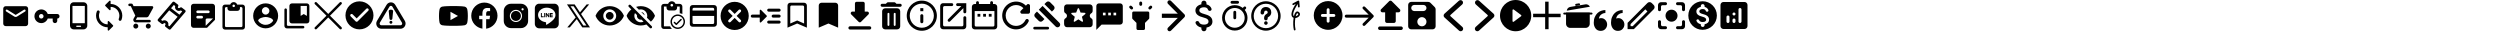
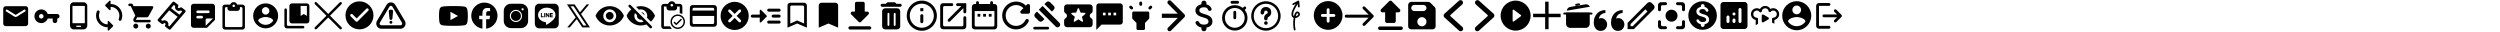
<svg xmlns="http://www.w3.org/2000/svg" id="_圖層_1" data-name="圖層 1" width="4000" height="50">
  <defs>
-     <style>.cls-1{fill:none;stroke:#000;stroke-linecap:round;stroke-width:4px}.cls-2{fill-rule:evenodd}</style>
+     <style>.cls-1{stroke:#000;stroke-linecap:round;stroke-width:4px;fill:none}.cls-3{fill-rule:evenodd}</style>
  </defs>
  <path d="M625.47 15.49c2.34 0 3.52 1.05 3.52 2.35l-1.18 11.74c0 1.3-1.04 2.35-2.34 2.35s-2.34-1.05-2.34-2.35l-1.18-11.74c0-1.3 1.18-2.35 3.52-2.35zm2.34 20.17c0 1.3-1.04 2.35-2.34 2.35s-2.34-1.05-2.34-2.35 1.04-2.35 2.34-2.35 2.34 1.05 2.34 2.35z" />
-   <path class="cls-2" d="M603.2 33.35l15.33-25.62c3.17-5.3 10.7-5.3 13.87 0l15.33 25.62c3.31 5.54-.6 12.65-6.95 12.65h-30.63c-6.35 0-10.26-7.11-6.95-12.65zm4.63 2.89l15.33-25.62a2.665 2.665 0 014.61 0l15.33 25.62c1.11 1.85-.19 4.22-2.32 4.22h-30.63c-2.13 0-3.43-2.37-2.32-4.22z" />
+   <path class="cls-3" d="M603.2 33.35l15.33-25.62c3.17-5.3 10.7-5.3 13.87 0l15.33 25.62c3.31 5.54-.6 12.65-6.95 12.65h-30.63c-6.35 0-10.26-7.11-6.95-12.65zm4.63 2.89l15.33-25.62a2.665 2.665 0 014.61 0l15.33 25.62c1.11 1.85-.19 4.22-2.32 4.22h-30.63c-2.13 0-3.43-2.37-2.32-4.22z" />
  <path d="M41.02 9.92H9.15a3.99 3.99 0 00-3.98 3.98v23.9a3.99 3.99 0 003.98 3.98h31.87A3.99 3.99 0 0045 37.8V13.9a3.99 3.99 0 00-3.98-3.98zm-.8 8.46l-13.03 8.15c-1.29.82-2.93.82-4.22 0L9.94 18.38c-.5-.32-.8-.86-.8-1.43 0-1.33 1.45-2.13 2.59-1.43l13.34 8.35 13.34-8.35c1.14-.7 2.59.1 2.59 1.43 0 .58-.3 1.12-.8 1.43zm36.14 4.01A10.957 10.957 0 0063.8 15.3c-4.18.84-7.58 4.18-8.46 8.36-1.5 7.07 3.87 13.33 10.7 13.33 4.77 0 8.82-3.05 10.32-7.31h7.94v3.65c0 2.01 1.64 3.65 3.65 3.65s3.65-1.64 3.65-3.65v-3.65c2.01 0 3.65-1.64 3.65-3.65s-1.64-3.65-3.65-3.65H76.35zm-10.32 7.3c-2.01 0-3.65-1.64-3.65-3.65s1.64-3.65 3.65-3.65 3.65 1.64 3.65 3.65-1.64 3.65-3.65 3.65zM177 6.34V2.17c0-1.05-1.26-1.56-1.98-.82l-6.53 6.51c-.47.47-.47 1.19 0 1.66l6.51 6.51c.75.72 2.01.21 2.01-.84v-4.17c7.72 0 13.99 6.27 13.99 13.99 0 1.84-.35 3.64-1.03 5.25-.35.84-.09 1.8.54 2.43 1.19 1.19 3.19.77 3.82-.79.86-2.12 1.33-4.45 1.33-6.88 0-10.31-8.35-18.66-18.66-18.66zm-4.68 32.65c-7.72 0-13.99-6.27-13.99-13.99 0-1.84.35-3.64 1.03-5.25.35-.84.09-1.8-.54-2.43-1.19-1.19-3.19-.77-3.82.79-.86 2.12-1.33 4.45-1.33 6.88 0 10.31 8.35 18.66 18.66 18.66v4.17c0 1.05 1.26 1.56 1.98.82l6.51-6.51c.47-.47.47-1.19 0-1.66l-6.51-6.51c-.72-.72-1.98-.21-1.98.84v4.17zM133.71 3.58h-15.79c-3.28 0-5.92 2.64-5.92 5.92v31.58c0 3.28 2.64 5.92 5.92 5.92h15.79c3.28 0 5.92-2.64 5.92-5.92V9.5c0-3.28-2.64-5.92-5.92-5.92zm-4.93 39.47h-5.92c-.55 0-.99-.43-.99-.99s.43-.99.99-.99h5.92c.55 0 .99.43.99.99s-.43.99-.99.99zm6.91-5.92h-19.73V9.5h19.73v27.63zm135.76 10.31c-.48 0-.96-.15-1.36-.46l-5.2-3.99a2.24 2.24 0 01-.42-3.13c.26-.35 1.03-1.56-.22-2.52-1.35-1.04-2.49.16-2.7.4-.78.91-2.12 1.05-3.06.32l-5.39-4.14c-.49-.37-.8-.93-.86-1.54-.06-.61.13-1.22.53-1.69l23.31-27.26c.77-.9 2.12-1.05 3.06-.32l5.39 4.14c.95.73 1.16 2.08.47 3.06-.17.24-.96 1.48.1 2.29 1.36 1.05 3.01-.34 3.02-.36.8-.69 1.98-.72 2.82-.08l5.2 3.99c.49.37.8.93.86 1.54.06.61-.13 1.22-.53 1.69l-7.34 8.58-15.97 18.67c-.44.52-1.07.78-1.7.78zm-2.36-6.87l2.04 1.56 13.06-15.27-13.44-10.32-13.06 15.26 2.1 1.61c2.05-1.27 4.77-1.49 7.19.37 2.43 1.86 2.87 4.52 2.12 6.78zm4.57-27.43l13.44 10.32 4.43-5.17-2.07-1.59c-2.09 1.04-4.8 1.23-7.09-.53-2.25-1.73-2.68-4.26-2-6.46l-2.27-1.75-4.43 5.17zm-56.4 24.64c-2.2 0-3.98 1.8-3.98 4s1.78 4 3.98 4 4-1.8 4-4-1.8-4-4-4zM205.27 7.81c0 1.1.9 2 2 2h2l7.19 15.16-2.7 4.87c-1.46 2.68.46 5.93 3.5 5.93h21.97c1.1 0 2-.9 2-2s-.9-2-2-2h-21.97l2.2-4h14.88c1.5 0 2.82-.82 3.5-2.06l7.15-12.97c.74-1.32-.22-2.96-1.74-2.96h-29.57l-1.34-2.86c-.32-.7-1.04-1.14-1.8-1.14h-3.28c-1.1 0-2 .9-2 2zm31.96 29.97c-2.2 0-3.98 1.8-3.98 4s1.78 4 3.98 4 4-1.8 4-4-1.8-4-4-4zm102.5-31.7H309.8c-2.35 0-4.25 1.92-4.25 4.27l.02 29.91c0 2.35 1.9 4.27 4.25 4.27h21.36L344 31.71V10.35a4.28 4.28 0 00-4.27-4.27zm-23.5 10.68h17.09c1.18 0 2.14.96 2.14 2.14s-.96 2.14-2.14 2.14h-17.09c-1.18 0-2.14-.96-2.14-2.14s.96-2.14 2.14-2.14zm6.41 12.82h-6.41c-1.18 0-2.14-.96-2.14-2.14s.96-2.14 2.14-2.14h6.41c1.18 0 2.14.96 2.14 2.14s-.96 2.14-2.14 2.14zm6.41 11.75v-9.61c0-1.18.96-2.14 2.14-2.14h9.61l-11.75 11.75zm58.84-33.97h-8.35c-.84-2.32-3.04-4-5.63-4s-4.79 1.68-5.63 4h-8.35c-2.2 0-4 1.8-4 4v31.96c0 2.2 1.8 4 4 4h27.97c2.2 0 4-1.8 4-4V11.36c0-2.2-1.8-4-4-4zm-13.98 0c1.1 0 2 .9 2 2s-.9 2-2 2-2-.9-2-2 .9-2 2-2zm11.99 35.96h-23.97c-1.1 0-2-.9-2-2V13.35c0-1.1.9-2 2-2h2v2c0 2.2 1.8 4 4 4h11.99c2.2 0 4-1.8 4-4v-2h2c1.1 0 2 .9 2 2v27.97c0 1.1-.9 2-2 2zm39.13-37.94c-11.03 0-19.98 8.95-19.98 19.98s8.95 19.98 19.98 19.98 19.98-8.95 19.98-19.98-8.95-19.98-19.98-19.98zm0 5.99c3.32 0 5.99 2.68 5.99 5.99s-2.68 5.99-5.99 5.99-5.99-2.68-5.99-5.99 2.68-5.99 5.99-5.99zm0 28.37c-4.99 0-9.41-2.56-11.99-6.43.06-3.98 7.99-6.15 11.99-6.15s11.93 2.18 11.99 6.15a14.374 14.374 0 01-11.99 6.43zm59.98 1.69h-23.97c-1.1 0-2-.9-2-2V15.46c0-1.1-.9-2-2-2s-2 .9-2 2v25.97c0 2.2 1.8 4 4 4h25.97c1.1 0 2-.9 2-2s-.9-2-2-2zM491 5.47h-23.97c-2.2 0-4 1.8-4 4v23.97c0 2.2 1.8 4 4 4H491c2.2 0 4-1.8 4-4V9.47c0-2.2-1.8-4-4-4zm0 19.98l-4.99-3-4.99 3V9.47h9.99v15.98z" />
  <g id="Group_400" data-name="Group 400">
    <path id="Line_30" data-name="Line 30" class="cls-1" d="M505.25 5.25L545 45" />
    <path id="Line_31" data-name="Line 31" class="cls-1" d="M545 5.25L505.25 45" />
  </g>
  <path d="M747.57 14.62c-.53-1.95-2.09-3.49-4.08-4.01-3.6-.95-18.03-.95-18.03-.95s-14.43 0-18.03.95c-1.99.52-3.55 2.06-4.08 4.01-.96 3.53-.96 10.91-.96 10.91s0 7.37.96 10.91c.53 1.95 2.09 3.42 4.08 3.94 3.6.95 18.03.95 18.03.95s14.43 0 18.03-.95c1.99-.52 3.55-1.99 4.08-3.94.96-3.53.96-10.91.96-10.91s0-7.37-.96-10.91zm-26.84 17.6V18.83l12.06 6.69-12.06 6.69zm158.24-11.15v6.25c0 .16-.12.28-.27.28h-.97c-.09 0-.18-.05-.22-.11l-2.79-3.87v3.71c0 .16-.12.28-.27.28h-.97c-.15 0-.27-.12-.27-.28v-6.25c0-.16.12-.28.27-.28h.97c.09 0 .18.04.22.12l2.79 3.87v-3.71c0-.16.12-.28.27-.28h.97c.15 0 .28.12.28.27zm-7.01-.28h-.98c-.15 0-.27.12-.27.28v6.25c0 .16.12.28.27.28h.98c.15 0 .27-.12.27-.28v-6.25c0-.15-.12-.28-.27-.28zm-2.35 5.24h-2.66v-4.96c0-.16-.12-.28-.27-.28h-.97c-.15 0-.27.12-.27.28v6.25c0 .08.03.14.08.19a.3.3 0 00.19.08h3.91c.15 0 .27-.12.27-.28v-1c0-.15-.12-.28-.27-.28zm14.49-5.24h-3.91c-.14 0-.27.12-.27.28v6.25c0 .15.12.28.27.28h3.91c.15 0 .27-.12.27-.28v-1c0-.16-.12-.28-.27-.28h-2.66v-1.06h2.66c.15 0 .27-.12.27-.28v-1.01c0-.16-.12-.28-.27-.28h-2.66v-1.06h2.66c.15 0 .27-.12.27-.28v-1c0-.15-.13-.28-.27-.28zm9.91-7.68V38.2c0 3.94-3.14 7.13-6.98 7.12h-24.38c-3.83 0-6.93-3.25-6.92-7.18V13.05c0-3.94 3.15-7.13 6.98-7.12h24.38c3.83 0 6.93 3.24 6.92 7.18zm-5.26 10.78c0-6.42-6.26-11.64-13.94-11.64s-13.94 5.22-13.94 11.64c0 5.75 4.96 10.57 11.66 11.48 1.63.36 1.44.98 1.08 3.24-.06.36-.28 1.42 1.21.77 1.49-.64 8.02-4.86 10.96-8.33 2.02-2.29 2.98-4.6 2.98-7.17zM775 4.11c-11.6 0-21 9.4-21 21 0 10.53 7.76 19.22 17.86 20.74V30.68h-5.2v-5.52h5.2v-3.67c0-6.08 2.96-8.75 8.02-8.75 2.42 0 3.7.18 4.31.26v4.82h-3.45c-2.15 0-2.9 2.03-2.9 4.33v3.02h6.29l-.85 5.52h-5.44v15.22C788.09 44.52 796 35.76 796 25.12c0-11.6-9.4-21-21-21zM907.11 7l13.95 20.92-13.46 15.97h4.02l11.21-13.31 8.87 13.31h12.29l-14.3-21.45L942.7 7h-4.02l-10.76 12.77L919.4 7h-12.3zm5.75 3.07h4.91l20.49 30.74h-4.91l-20.49-30.74zM817.52 6C811.16 6 806 11.17 806 17.52v15.95c0 6.36 5.17 11.52 11.52 11.52h15.95c6.36 0 11.52-5.17 11.52-11.52V17.52c0-6.36-5.17-11.52-11.52-11.52h-15.95zm18.61 7.09c.97 0 1.77.8 1.77 1.77s-.8 1.77-1.77 1.77-1.77-.8-1.77-1.77.8-1.77 1.77-1.77zm-10.64 2.66c5.38 0 9.75 4.37 9.75 9.75s-4.37 9.75-9.75 9.75-9.75-4.37-9.75-9.75 4.37-9.75 9.75-9.75zm0 1.77c-4.4 0-7.98 3.58-7.98 7.98s3.58 7.98 7.98 7.98 7.98-3.58 7.98-7.98-3.58-7.98-7.98-7.98zM575.15 2.15c-12.38 0-22.42 10.05-22.42 22.42s10.05 22.42 22.42 22.42 22.42-10.05 22.42-22.42-10.05-22.42-22.42-22.42zm-6.08 32.04l-8.05-8.05c-.87-.87-.87-2.29 0-3.16s2.29-.87 3.16 0l6.48 6.46 15.43-15.43c.87-.87 2.29-.87 3.16 0s.87 2.29 0 3.16l-17.02 17.02c-.87.87-2.29.87-3.16 0zm573.6-26.04h-34.62c-2.4 0-4.31 1.93-4.31 4.33l-.02 25.96c0 2.4 1.93 4.33 4.33 4.33h34.62c2.4 0 4.33-1.93 4.33-4.33V12.48c0-2.4-1.93-4.33-4.33-4.33zm-2.16 30.29h-30.29c-1.19 0-2.16-.97-2.16-2.16V25.46h34.62v10.82c0 1.19-.97 2.16-2.16 2.16zm2.16-21.63h-34.62v-2.16c0-1.19.97-2.16 2.16-2.16h30.29c1.19 0 2.16.97 2.16 2.16v2.16zm-53.78 13.6l-6.83 6.83-2.18-2.18c-.45-.45-1.19-.45-1.64 0-.45.45-.45 1.19 0 1.64l3.01 3.01c.45.45 1.18.45 1.64 0l7.65-7.65c.45-.45.45-1.19 0-1.64-.46-.45-1.19-.45-1.65 0z" />
  <path d="M1084.39 23.11c-6.41 0-11.61 5.2-11.61 11.61 0 6.41 5.2 11.61 11.61 11.61s11.61-5.2 11.61-11.61-5.2-11.61-11.61-11.61zm0 20.9c-5.13 0-9.28-4.16-9.29-9.29 0-5.12 4.17-9.29 9.29-9.29s9.29 4.17 9.29 9.29-4.17 9.29-9.29 9.29z" />
  <path d="M1087.56 6.22h-6.71c-.89-2.45-3.21-4.22-5.95-4.22s-5.07 1.77-5.95 4.22h-6.71c-2.32 0-4.22 1.9-4.22 4.22v31.67c0 2.32 1.9 4.22 4.22 4.22h12.9a14.122 14.122 0 01-3-4.22h-9.9V10.44h4.22v2.11c0 2.32 1.9 4.22 4.22 4.22h8.44c2.32 0 4.22-1.9 4.22-4.22v-2.11h4.22v10.72c1.5.21 2.91.65 4.22 1.27V10.44c0-2.32-1.9-4.22-4.22-4.22zm-12.67 4.22c-1.16 0-2.11-.95-2.11-2.11s.95-2.11 2.11-2.11 2.11.95 2.11 2.11-.95 2.11-2.11 2.11zm100.57-7.52c-12.47 0-22.54 10.08-22.54 22.54S1162.99 48 1175.46 48 1198 37.92 1198 25.46s-10.07-22.54-22.54-22.54zm9.69 32.23c-.88.88-2.3.88-3.18 0l-6.52-6.51-6.52 6.51c-.88.88-2.3.88-3.18 0-.88-.88-.88-2.3 0-3.18l6.52-6.51-6.52-6.51c-.88-.88-.88-2.3 0-3.18.88-.88 2.3-.88 3.18 0l6.52 6.51 6.52-6.51c.88-.88 2.3-.88 3.18 0 .88.88.88 2.3 0 3.18l-6.52 6.51 6.52 6.51c.86.86.86 2.3 0 3.18zm44.76-16.51h16.71c1.31 0 2.39-1.07 2.39-2.39s-1.07-2.39-2.39-2.39h-16.71c-1.31 0-2.39 1.07-2.39 2.39s1.07 2.39 2.39 2.39zm16.7 14.32h-16.71c-1.31 0-2.39 1.07-2.39 2.39s1.07 2.39 2.39 2.39h16.71c1.31 0 2.39-1.07 2.39-2.39s-1.07-2.39-2.39-2.39zm0-9.55h-9.55c-1.31 0-2.39 1.07-2.39 2.39s1.07 2.39 2.39 2.39h9.55c1.31 0 2.39-1.07 2.39-2.39s-1.07-2.39-2.39-2.39zm-28.99-7.52c-.74-.74-2.03-.21-2.03.86v6.66h-11.93c-1.31 0-2.39 1.07-2.39 2.39s1.07 2.39 2.39 2.39h11.93v6.66c0 1.07 1.29 1.6 2.03.84l9.04-9.04c.48-.48.48-1.22 0-1.69l-9.04-9.04zm170.09 2.66h-4.15V5.5c0-1.44-1.17-2.61-2.61-2.61h-10.44c-1.44 0-2.61 1.17-2.61 2.61v13.05h-4.15c-2.32 0-3.5 2.82-1.85 4.46l11.98 11.98a2.595 2.595 0 003.68 0l11.98-11.98c1.64-1.64.5-4.46-1.83-4.46zm-30.26 26.11c0 1.44 1.17 2.61 2.61 2.61h31.33c1.44 0 2.61-1.17 2.61-2.61s-1.17-2.61-2.61-2.61h-31.33c-1.44 0-2.61 1.17-2.61 2.61zM975.57 9.82c-10.33 0-19.15 6.43-22.73 15.5 3.57 9.07 12.4 15.5 22.73 15.5s19.15-6.43 22.73-15.5c-3.57-9.07-12.4-15.5-22.73-15.5zm0 25.83c-5.7 0-10.33-4.63-10.33-10.33s4.63-10.33 10.33-10.33 10.33 4.63 10.33 10.33-4.63 10.33-10.33 10.33zm0-16.53c-3.43 0-6.2 2.77-6.2 6.2s2.77 6.2 6.2 6.2 6.2-2.77 6.2-6.2-2.77-6.2-6.2-6.2zm49.7-4.13c5.7 0 10.33 4.63 10.33 10.33 0 1.05-.21 2.07-.5 3.02l6.32 6.32c2.87-2.54 5.14-5.72 6.57-9.36-3.57-9.05-12.4-15.47-22.73-15.47-2.62 0-5.14.41-7.52 1.18l4.48 4.48c.97-.29 1.98-.5 3.04-.5zm-19.19-6.9c-.81.81-.81 2.11 0 2.91l4.07 4.07c-3.35 2.67-6.01 6.18-7.6 10.25 3.57 9.07 12.4 15.5 22.73 15.5 3.14 0 6.14-.62 8.9-1.69l5.62 5.62c.81.81 2.11.81 2.91 0s.81-2.11 0-2.91l-33.7-33.74a2.07 2.07 0 00-2.93 0zm19.19 27.56c-5.7 0-10.33-4.63-10.33-10.33 0-1.59.37-3.1 1.01-4.42l3.24 3.24c-.06.37-.12.76-.12 1.18 0 3.43 2.77 6.2 6.2 6.2.41 0 .79-.06 1.18-.14l3.24 3.24a9.944 9.944 0 01-4.42 1.03zm6.14-11.01a6.13 6.13 0 00-5.45-5.45l5.45 5.45zm408.92-18.61h-6.03l-1.71-1.71c-.43-.43-1.06-.7-1.69-.7h-10.07c-.63 0-1.25.27-1.69.7l-1.71 1.71h-6.03c-1.33 0-2.41 1.08-2.41 2.41s1.08 2.41 2.41 2.41h28.92c1.33 0 2.41-1.08 2.41-2.41s-1.08-2.41-2.41-2.41zm-4.82 7.23h-19.28c-2.65 0-4.82 2.17-4.82 4.82v24.1c0 2.65 2.17 4.82 4.82 4.82h19.28c2.65 0 4.82-2.17 4.82-4.82v-24.1c0-2.65-2.17-4.82-4.82-4.82zM1423 40c0 .83-.67 1.5-1.5 1.5s-1.5-.67-1.5-1.5V22c0-.83.67-1.5 1.5-1.5s1.5.67 1.5 1.5v18zm10 0c0 .83-.67 1.5-1.5 1.5s-1.5-.67-1.5-1.5V22c0-.83.67-1.5 1.5-1.5s1.5.67 1.5 1.5v18zm39.48-26.94h4.82v4.82h-4.82v-4.82zm2.41 24.11c1.33 0 2.41-1.09 2.41-2.41v-9.64c0-1.33-1.08-2.41-2.41-2.41s-2.41 1.08-2.41 2.41v9.64c0 1.33 1.08 2.41 2.41 2.41zm0-36.17c-13.31 0-24.11 10.8-24.11 24.11s10.8 24.11 24.11 24.11S1499 38.42 1499 25.11 1488.2 1 1474.89 1zm0 43.4c-10.63 0-19.29-8.66-19.29-19.29s8.66-19.29 19.29-19.29 19.29 8.66 19.29 19.29-8.66 19.29-19.29 19.29zm64.19-2.22h-27.83c-1.28 0-2.32-1.04-2.32-2.32V12.03c0-1.28 1.04-2.32 2.32-2.32h11.6c1.28 0 2.32-1.04 2.32-2.32s-1.04-2.32-2.32-2.32h-13.92c-2.57 0-4.64 2.09-4.64 4.64v32.47c0 2.55 2.09 4.64 4.64 4.64h32.47c2.55 0 4.64-2.09 4.64-4.64V28.26c0-1.28-1.04-2.32-2.32-2.32s-2.32 1.04-2.32 2.32v11.6c0 1.28-1.04 2.32-2.32 2.32zm-9.28-34.79c0 1.28 1.04 2.32 2.32 2.32h6.01l-21.18 21.18c-.9.9-.9 2.37 0 3.27s2.37.9 3.27 0l21.18-21.18v6.01c0 1.28 1.04 2.32 2.32 2.32s2.32-1.04 2.32-2.32V5.07h-13.92c-1.28 0-2.32 1.04-2.32 2.32zm61.28-.98h-2.26V4.15c0-1.24-1.01-2.26-2.26-2.26s-2.26 1.01-2.26 2.26v2.26h-18.04V4.15c0-1.24-1.01-2.26-2.26-2.26s-2.26 1.01-2.26 2.26v2.26h-2.26c-2.5 0-4.49 2.03-4.49 4.51l-.02 31.57c0 2.48 2.01 4.51 4.51 4.51h31.57c2.48 0 4.51-2.03 4.51-4.51V10.92c0-2.48-2.03-4.51-4.51-4.51zm0 33.83c0 1.24-1.01 2.26-2.26 2.26h-27.06c-1.24 0-2.26-1.01-2.26-2.26V17.69h31.57v22.55zm-27.06-18.04h4.51v4.51h-4.51V22.2zm9.02 0h4.51v4.51h-4.51V22.2zm9.02 0h4.51v4.51h-4.51V22.2zm59.4-13.14c-4.54-4.54-10.96-7.15-18.03-6.43-10.21 1.03-18.61 9.32-19.76 19.53-1.53 13.5 8.9 24.88 22.07 24.88 8.88 0 16.5-5.2 20.06-12.69.89-1.86-.45-4.01-2.5-4.01-1.03 0-2 .56-2.45 1.47-3.14 6.76-10.68 11.05-18.92 9.21-6.18-1.36-11.16-6.4-12.47-12.58-2.34-10.8 5.87-20.37 16.28-20.37 4.62 0 8.74 1.92 11.74 4.95l-4.2 4.2c-1.75 1.75-.53 4.76 1.95 4.76h9.99c1.53 0 2.78-1.25 2.78-2.78V9.21c0-2.48-3.01-3.73-4.76-1.98l-1.78 1.81zm-354.89-4.68h-22.14c-2.44 0-4.43 1.99-4.43 4.43v35.43l15.5-6.64 15.5 6.64V8.81c0-2.44-1.99-4.43-4.43-4.43zm0 33.21l-11.07-4.83-11.07 4.83V11.02c0-1.22 1-2.21 2.21-2.21h17.71c1.22 0 2.21 1 2.21 2.21v26.57zm50-33.21h-22.14c-2.44 0-4.43 1.99-4.43 4.43v35.43l15.5-6.64 15.5 6.64V8.81c0-2.44-1.99-4.43-4.43-4.43z" />
  <path d="M1336.57 37.59l-11.07-4.83-11.07 4.83V11.02c0-1.22 1-2.21 2.21-2.21h17.71c1.22 0 2.21 1 2.21 2.21v26.57zm643.61-36.15h-9.04c-1.24 0-2.26 1.02-2.26 2.26s1.02 2.26 2.26 2.26h9.04c1.24 0 2.26-1.02 2.26-2.26s-1.02-2.26-2.26-2.26zm-4.52 29.39a2.27 2.27 0 002.26-2.26v-9.04c0-1.24-1.02-2.26-2.26-2.26s-2.26 1.02-2.26 2.26v9.04c0 1.25 1.02 2.26 2.26 2.26zm15.89-14.94l1.7-1.7c.86-.86.88-2.28 0-3.16l-.02-.02c-.88-.88-2.28-.86-3.16 0l-1.7 1.7c-3.5-2.8-7.91-4.48-12.7-4.48-10.85 0-20.07 8.95-20.34 19.8-.29 11.48 8.91 20.89 20.34 20.89s20.34-9.11 20.34-20.34c0-4.79-1.67-9.2-4.45-12.68zm-15.89 28.51c-8.75 0-15.82-7.08-15.82-15.83s7.08-15.82 15.82-15.82 15.82 7.07 15.82 15.82-7.08 15.83-15.82 15.83zm-320.41-1.49h21.18c1.16 0 2.12.95 2.12 2.12s-.95 2.12-2.12 2.12h-21.18a2.121 2.121 0 010-4.24zm6.86-27.39l5.99-5.99 26.96 26.96c1.65 1.65 1.65 4.34 0 5.99s-4.34 1.65-5.99 0l-26.96-26.96zm17.98-11.99l5.99 6a4.243 4.243 0 010 5.99l-3.01 3.01-11.97-11.99 2.99-2.99a4.237 4.237 0 016-.02zm-20.97 14.98l11.99 11.99-2.99 2.99a4.243 4.243 0 01-5.99 0l-5.99-6a4.243 4.243 0 010-5.99l2.99-2.99zm133.11-13.09h-33.89c-2.33 0-4.21 1.91-4.21 4.24l-.02 38.13 8.47-8.47h29.65c2.33 0 4.24-1.91 4.24-4.24V9.65c0-2.33-1.91-4.24-4.24-4.24zm-23.3 19.06h-4.24v-4.24h4.24v4.24zm8.47 0h-4.24v-4.24h4.24v4.24zm8.47 0h-4.24v-4.24h4.24v4.24zm-42.21.79c0-1.74.98-3.24 2.42-4.02 1.37-.75 2.15-2.31 2.15-3.88v-5.8c0-2.51-2.06-4.57-4.57-4.57h-36.54c-2.51 0-4.54 2.03-4.54 4.55v5.82c0 1.58.75 3.13 2.15 3.86 1.44.8 2.4 2.31 2.4 4.04s-.98 3.27-2.42 4.02c-1.37.75-2.15 2.31-2.15 3.88v5.14c0 3.17 2.06 5.23 4.57 5.23h36.54c2.51 0 4.57-2.06 4.57-4.57v-5.8c0-1.58-.78-3.13-2.15-3.88-1.44-.78-2.42-2.29-2.42-4.02zm-12.56 9.36l-5.71-3.66-5.71 3.68c-.87.55-1.99-.25-1.71-1.26l1.71-6.58-5.25-4.29c-.8-.66-.39-1.96.66-2.03l6.76-.39 2.47-6.28c.39-.96 1.76-.96 2.12 0l2.47 6.3 6.76.39c1.03.07 1.46 1.37.66 2.03l-5.25 4.29 1.74 6.53c.27 1.03-.84 1.83-1.71 1.26zm81.06-4.18l6.18 6.17v9.1c0 1.25 1.02 2.28 2.27 2.28h9.1c1.26 0 2.29-1.02 2.29-2.28v-9.1l6.16-6.17c.43-.43.67-1 .67-1.61v-8.15c0-1.25-1.02-2.28-2.29-2.28h-22.75c-1.25 0-2.27 1.02-2.27 2.28v8.17c0 .59.24 1.18.65 1.59zm13.01-27.97c1.25 0 2.27 1.02 2.27 2.28v2.28c0 1.25-1.02 2.28-2.27 2.28s-2.29-1.02-2.29-2.28V4.76c0-1.25 1.02-2.28 2.29-2.28zm-17.74 7.21c.89-.89 2.32-.89 3.23 0l1.62 1.62c.89.89.89 2.32 0 3.21-.89.89-2.32.89-3.21 0l-1.64-1.62c-.89-.89-.89-2.32 0-3.21zm30.64 1.62l1.6-1.62c.89-.89 2.32-.89 3.21 0 .89.89.89 2.32 0 3.21l-1.6 1.62c-.89.89-2.32.89-3.21 0-.89-.89-.89-2.32 0-3.21zm89.03 11.2c-6.18-1.61-8.17-3.27-8.17-5.85 0-2.97 2.75-5.04 7.35-5.04 3.86 0 5.8 1.47 6.5 3.81.33 1.09 1.22 1.91 2.37 1.91h.82c1.8 0 3.07-1.77 2.45-3.46-1.14-3.21-3.81-5.88-8.06-6.91V5.09c0-2.26-1.83-4.08-4.08-4.08s-4.08 1.82-4.08 4.08v1.8c-5.28 1.14-9.53 4.57-9.53 9.83 0 6.29 5.2 9.42 12.8 11.24 6.8 1.63 8.17 4.03 8.17 6.56 0 1.88-1.34 4.87-7.35 4.87-4.49 0-6.81-1.61-7.71-3.89-.41-1.06-1.34-1.82-2.45-1.82h-.76c-1.82 0-3.1 1.85-2.42 3.54 1.55 3.78 5.17 6.02 9.26 6.89v1.82c0 2.26 1.82 4.08 4.08 4.08s4.08-1.82 4.08-4.08v-1.77c5.31-1.01 9.53-4.08 9.53-9.66 0-7.73-6.61-10.37-12.79-11.98zm-32.09 5.1a3.374 3.374 0 000-4.76L1873.6 1.44a3.374 3.374 0 00-4.76 0 3.374 3.374 0 000 4.76l19.03 19.03-19.03 19.03a3.374 3.374 0 000 4.76 3.374 3.374 0 004.76 0l21.41-21.41zm-2.38-5.74h-33.64v6.73h33.64v-6.73zm132.84 27.2c-12.98 0-23.53-10.56-23.53-23.53s10.56-23.53 23.53-23.53S2049 12.57 2049 25.54s-10.56 23.53-23.53 23.53zm0-43.07c-10.77 0-19.53 8.76-19.53 19.53s8.76 19.53 19.53 19.53S2045 36.3 2045 25.53 2036.24 6 2025.47 6z" />
-   <path class="cls-2" d="M2022.58 20.31c0-.61.2-1.56.66-2.27.37-.55.94-1.05 2.2-1.05 1.4 0 1.94.5 2.23.94.37.55.6 1.36.63 2.17-.03.6-.17.85-.29 1.02-.2.27-.63.65-1.63 1.2-2.94 1.6-3.8 4.21-3.8 6.3v1.06c0 1.6 1.28 2.91 2.85 2.91s2.85-1.3 2.85-2.91v-1.06c0-.27.06-.46.11-.59.06-.11.2-.33.66-.58 1.28-.69 2.57-1.56 3.51-2.85.83-1.14 1.26-2.41 1.4-3.8.03-.16.03-.32.03-.48v-.63c-.06-1.53-.29-3.43-1.43-5.08-1.4-2.05-3.97-3.42-7.13-3.42s-5.57 1.38-6.91 3.42c-1.26 1.89-1.66 4.25-1.66 5.71 0 1.6 1.28 2.91 2.85 2.91s2.85-1.3 2.85-2.91z" />
+   <path class="cls-3" d="M2022.58 20.31c0-.61.2-1.56.66-2.27.37-.55.94-1.05 2.2-1.05 1.4 0 1.94.5 2.23.94.37.55.6 1.36.63 2.17-.03.6-.17.85-.29 1.02-.2.27-.63.65-1.63 1.2-2.94 1.6-3.8 4.21-3.8 6.3v1.06c0 1.6 1.28 2.91 2.85 2.91s2.85-1.3 2.85-2.91v-1.06c0-.27.06-.46.11-.59.06-.11.2-.33.66-.58 1.28-.69 2.57-1.56 3.51-2.85.83-1.14 1.26-2.41 1.4-3.8.03-.16.03-.32.03-.48v-.63c-.06-1.53-.29-3.43-1.43-5.08-1.4-2.05-3.97-3.42-7.13-3.42s-5.57 1.38-6.91 3.42c-1.26 1.89-1.66 4.25-1.66 5.71 0 1.6 1.28 2.91 2.85 2.91s2.85-1.3 2.85-2.91z" />
  <circle cx="2025.44" cy="36.86" r="2.85" />
-   <path d="M2219.05 36.67h11.33c1.56 0 2.83-1.27 2.83-2.83V19.68h4.51c2.52 0 3.79-3.06 2.01-4.84l-13-13c-1.1-1.1-2.89-1.1-3.99 0l-13 13c-1.78 1.78-.54 4.84 1.98 4.84h4.5v14.16c0 1.56 1.27 2.83 2.83 2.83zm-11.33 5.67h33.99c1.56 0 2.83 1.28 2.83 2.83s-1.27 2.83-2.83 2.83h-33.99c-1.56 0-2.83-1.27-2.83-2.83s1.27-2.83 2.83-2.83zm-27.01-31.38c-.92.92-.92 2.41 0 3.34l9.19 9.19h-35.92c-1.3 0-2.37 1.07-2.37 2.37s1.06 2.37 2.37 2.37h35.94l-9.19 9.19c-.92.92-.92 2.41 0 3.34.92.92 2.41.92 3.34 0l13.23-13.23c.92-.92.92-2.41 0-3.34l-13.26-13.21c-.9-.92-2.41-.92-3.34 0zm107.97-6.49a4.889 4.889 0 00-3.47-1.44h-27.26a4.88 4.88 0 00-4.88 4.88v34.17c0 2.68 2.2 4.88 4.88 4.88h34.17c2.68 0 4.88-2.2 4.88-4.88V14.81c0-1.29-.51-2.54-1.44-3.44l-6.88-6.91zm-13.64 37.61c-4.05 0-7.32-3.27-7.32-7.32s3.27-7.32 7.32-7.32 7.32 3.27 7.32 7.32-3.27 7.32-7.32 7.32zm2.44-24.41h-14.64c-2.68 0-4.88-2.2-4.88-4.88s2.2-4.88 4.88-4.88h14.64c2.68 0 4.88 2.2 4.88 4.88s-2.2 4.88-4.88 4.88zM2125 1.72c-12.7 0-23 10.3-23 23s10.3 23 23 23 23-10.3 23-23-10.31-23-23-23zm9.2 25.3h-6.9v6.9a2.3 2.3 0 01-4.6 0v-6.9h-6.9c-1.26 0-2.3-1.03-2.3-2.3s1.03-2.3 2.3-2.3h6.9v-6.9a2.3 2.3 0 014.6 0v6.9h6.9c1.26 0 2.3 1.03 2.3 2.3s-1.03 2.3-2.3 2.3zm-55.67-.99c1.82-1.94 1.96-4.25.35-6.04-1.97-2.2-3.75-1.77-4.63-1.32-1.98 1.01-3.18 4.06-3.9 7.09-.11-.06-.21-.12-.3-.2-2-1.59-1.34-7.46 6.33-19.16l.38 4.31c.06.72.67 1.27 1.38 1.27h.12c.77-.07 1.33-.74 1.26-1.51l-.73-8.27a1.39 1.39 0 00-.72-1.1c-.41-.22-.91-.22-1.32 0l-8.28 4.42c-.68.36-.93 1.2-.57 1.88.36.68 1.2.93 1.88.57l3.46-1.85c-8.88 13.94-7.65 19.46-4.94 21.62.45.36.95.62 1.48.81-.1.64-.18 1.24-.25 1.78-.71 5.83-.49 12.3.59 17.3a1.398 1.398 0 001.65 1.07c.75-.16 1.23-.9 1.07-1.65-1.3-6.01-1.12-12.98-.27-18.19 2.2-.19 4.48-1.28 5.93-2.82zm-3.01-4.88c.06-.03.12-.05.2-.05.28 0 .65.25 1.1.75.27.3.89.99-.31 2.27-.8.85-2.06 1.52-3.31 1.82.65-2.58 1.48-4.36 2.33-4.79zm245.12 4.66c-.52-.47-.51-1.28 0-1.74l18.88-16.96a3.98 3.98 0 00.31-5.61 3.956 3.956 0 00-5.59-.31l-23.13 20.77a3.983 3.983 0 00-.01 5.91l23.34 21.11a3.947 3.947 0 005.59-.29 3.97 3.97 0 00-.29-5.61l-19.1-17.27zm40.45 17.27a3.989 3.989 0 00-.29 5.61 3.947 3.947 0 005.59.29l23.34-21.11c1.75-1.58 1.74-4.33-.01-5.91l-23.13-20.77a3.947 3.947 0 00-5.59.31 3.981 3.981 0 00.31 5.61l18.88 16.96c.52.47.52 1.28 0 1.74l-19.1 17.27zM2425 0c-13.8 0-25 11.2-25 25s11.2 25 25 25 25-11.2 25-25-11.2-25-25-25zm-5 33.75v-17.5c0-1.02 1.17-1.62 2-1l11.68 8.75c.67.5.67 1.5 0 2L2422 34.75c-.83.62-2 .02-2-1zm77-6.28h-19.26v19.26h-5.5V27.47h-19.26v-5.5h19.26V2.7h5.5v19.26H2497v5.5zm46.82-16.68l-36.96 6.28c.23-2.94 2.45-5.47 5.54-5.99l24.17-4.11c3.09-.52 6.04 1.12 7.26 3.82zm-.23 9.38v17.86c0 3.65-3 6.6-6.7 6.6h-24.52c-3.7 0-6.7-2.95-6.7-6.6V20.17h37.92z" />
+   <path d="M2219.05 36.67h11.33c1.56 0 2.83-1.27 2.83-2.83V19.68h4.51c2.52 0 3.79-3.06 2.01-4.84l-13-13c-1.1-1.1-2.89-1.1-3.99 0l-13 13c-1.78 1.78-.54 4.84 1.98 4.84h4.5v14.16c0 1.56 1.27 2.83 2.83 2.83zm-11.33 5.67h33.99c1.56 0 2.83 1.28 2.83 2.83s-1.27 2.83-2.83 2.83h-33.99c-1.56 0-2.83-1.27-2.83-2.83s1.27-2.83 2.83-2.83zm-27.01-31.38c-.92.92-.92 2.41 0 3.34l9.19 9.19h-35.92c-1.3 0-2.37 1.07-2.37 2.37s1.06 2.37 2.37 2.37h35.94l-9.19 9.19c-.92.92-.92 2.41 0 3.34.92.92 2.41.92 3.34 0l13.23-13.23c.92-.92.92-2.41 0-3.34l-13.26-13.21c-.9-.92-2.41-.92-3.34 0zm107.97-6.49a4.889 4.889 0 00-3.47-1.44h-27.26a4.88 4.88 0 00-4.88 4.88v34.17c0 2.68 2.2 4.88 4.88 4.88h34.17c2.68 0 4.88-2.2 4.88-4.88V14.81c0-1.29-.51-2.54-1.44-3.44l-6.88-6.91zm-13.64 37.61c-4.05 0-7.32-3.27-7.32-7.32s3.27-7.32 7.32-7.32 7.32 3.27 7.32 7.32-3.27 7.32-7.32 7.32zm2.44-24.41h-14.64c-2.68 0-4.88-2.2-4.88-4.88s2.2-4.88 4.88-4.88h14.64c2.68 0 4.88 2.2 4.88 4.88s-2.2 4.88-4.88 4.88zM2125 1.72c-12.7 0-23 10.3-23 23s10.3 23 23 23 23-10.3 23-23-10.31-23-23-23zm9.2 25.3h-6.9v6.9a2.3 2.3 0 01-4.6 0v-6.9h-6.9c-1.26 0-2.3-1.03-2.3-2.3s1.03-2.3 2.3-2.3h6.9v-6.9a2.3 2.3 0 014.6 0v6.9h6.9c1.26 0 2.3 1.03 2.3 2.3s-1.03 2.3-2.3 2.3zm-55.67-.99c1.82-1.94 1.96-4.25.35-6.04-1.97-2.2-3.75-1.77-4.63-1.32-1.98 1.01-3.18 4.06-3.9 7.09-.11-.06-.21-.12-.3-.2-2-1.59-1.34-7.46 6.33-19.16l.38 4.31c.06.72.67 1.27 1.38 1.27h.12c.77-.07 1.33-.74 1.26-1.51l-.73-8.27a1.39 1.39 0 00-.72-1.1c-.41-.22-.91-.22-1.32 0l-8.28 4.42c-.68.36-.93 1.2-.57 1.88.36.68 1.2.93 1.88.57l3.46-1.85c-8.88 13.94-7.65 19.46-4.94 21.62.45.36.95.62 1.48.81-.1.64-.18 1.24-.25 1.78-.71 5.83-.49 12.3.59 17.3a1.398 1.398 0 001.65 1.07c.75-.16 1.23-.9 1.07-1.65-1.3-6.01-1.12-12.98-.27-18.19 2.2-.19 4.48-1.28 5.93-2.82zm-3.01-4.88c.06-.03.12-.05.2-.05.28 0 .65.25 1.1.75.27.3.89.99-.31 2.27-.8.85-2.06 1.52-3.31 1.82.65-2.58 1.48-4.36 2.33-4.79zm245.12 4.66c-.52-.47-.51-1.28 0-1.74l18.88-16.96a3.98 3.98 0 00.31-5.61 3.956 3.956 0 00-5.59-.31l-23.13 20.77a3.983 3.983 0 00-.01 5.91l23.34 21.11a3.947 3.947 0 005.59-.29 3.97 3.97 0 00-.29-5.61l-19.1-17.27zm40.45 17.27a3.989 3.989 0 00-.29 5.61 3.947 3.947 0 005.59.29l23.34-21.11c1.75-1.58 1.74-4.33-.01-5.91l-23.13-20.77a3.947 3.947 0 00-5.59.31 3.981 3.981 0 00.31 5.61l18.88 16.96c.52.47.52 1.28 0 1.74l-19.1 17.27zM2425 1c-13.25 0-24 10.75-24 24s10.75 24 24 24 24-10.75 24-24-10.75-24-24-24zm-4.8 32.4V16.6c0-.98 1.13-1.56 1.92-.96l11.21 8.4c.65.48.65 1.44 0 1.92l-11.21 8.4c-.79.6-1.92.02-1.92-.96zm76.8-5.93h-19.26v19.26h-5.5V27.47h-19.26v-5.5h19.26V2.7h5.5v19.26H2497v5.5zm46.82-16.68l-36.96 6.28c.23-2.94 2.45-5.47 5.54-5.99l24.17-4.11c3.09-.52 6.04 1.12 7.26 3.82zm-.23 9.38v17.86c0 3.65-3 6.6-6.7 6.6h-24.52c-3.7 0-6.7-2.95-6.7-6.6V20.17h37.92z" />
  <path d="M2526.13 5.38l-4.44.76c-.92.16-1.53 1.01-1.37 1.92.16.9 1.03 1.51 1.95 1.35l4.44-.76c.92-.16 1.53-1.01 1.37-1.92-.16-.9-1.03-1.51-1.95-1.35zm20.3 14.79h-43.61c-.87 0-1.57.69-1.57 1.55s.7 1.55 1.57 1.55h43.61c.87 0 1.57-.69 1.57-1.55s-.7-1.55-1.57-1.55zm31.18 16.29c0-3.54.55-6.57 1.66-9.11 1.1-2.63 2.53-4.76 4.28-6.39 1.75-1.72 3.73-2.95 5.94-3.67 2.3-.82 4.55-1.22 6.76-1.22v4.76c-2.39 0-4.65.82-6.76 2.45-2.02 1.54-3.22 3.67-3.59 6.39.28-.09.6-.18.97-.27.28-.09.6-.18.97-.27.46-.09.97-.14 1.52-.14 2.76 0 5.06 1.04 6.9 3.13 1.84 1.99 2.76 4.35 2.76 7.07s-.97 5.12-2.9 7.21c-1.84 1.99-4.32 2.99-7.45 2.99-3.5 0-6.21-1.27-8.14-3.81-1.93-2.63-2.9-5.67-2.9-9.11zm-27.61 0c0-3.54.55-6.57 1.66-9.11 1.1-2.63 2.53-4.76 4.28-6.39 1.75-1.72 3.73-2.95 5.94-3.67 2.3-.82 4.55-1.22 6.76-1.22v4.76c-2.39 0-4.65.82-6.76 2.45-2.02 1.54-3.22 3.67-3.59 6.39.28-.09.6-.18.97-.27.28-.09.6-.18.97-.27.46-.09.97-.14 1.52-.14 2.76 0 5.06 1.04 6.9 3.13 1.84 1.99 2.76 4.35 2.76 7.07s-.97 5.12-2.9 7.21c-1.84 1.99-4.32 2.99-7.45 2.99-3.5 0-6.21-1.27-8.14-3.81-1.93-2.63-2.9-5.67-2.9-9.11z" />
-   <path class="cls-2" d="M2642.7 4.79l3.24 3.24c1.9 1.87 1.9 4.93 0 6.8l-31.78 31.78h-10.04V36.57l24.99-25.01 6.8-6.78a4.822 4.822 0 016.8 0zm-33.78 37.02l3.39.14 23.59-23.62-3.39-3.39-23.59 23.59v3.27z" />
-   <path d="M2674.43 15.5c-5.31 0-9.61 4.3-9.61 9.61s4.3 9.61 9.61 9.61 9.61-4.3 9.61-9.61-4.3-9.61-9.61-9.61zm-19.22 16.82c-1.32 0-2.4 1.08-2.4 2.4v7.21c0 2.64 2.16 4.8 4.8 4.8h7.21c1.32 0 2.4-1.08 2.4-2.4s-1.08-2.4-2.4-2.4h-4.8c-1.32 0-2.4-1.08-2.4-2.4v-4.8c0-1.32-1.08-2.4-2.4-2.4zm2.4-21.62c0-1.32 1.08-2.4 2.4-2.4h4.8c1.32 0 2.4-1.08 2.4-2.4s-1.08-2.4-2.4-2.4h-7.21c-2.64 0-4.8 2.16-4.8 4.8v7.21c0 1.32 1.08 2.4 2.4 2.4s2.4-1.08 2.4-2.4v-4.8zm33.63-7.21h-7.21c-1.32 0-2.4 1.08-2.4 2.4s1.08 2.4 2.4 2.4h4.8c1.32 0 2.4 1.08 2.4 2.4v4.8c0 1.32 1.08 2.4 2.4 2.4s2.4-1.08 2.4-2.4V8.28c0-2.64-2.16-4.8-4.8-4.8zm0 36.04c0 1.32-1.08 2.4-2.4 2.4h-4.8c-1.32 0-2.4 1.08-2.4 2.4s1.08 2.4 2.4 2.4h7.21c2.64 0 4.8-2.16 4.8-4.8v-7.21c0-1.32-1.08-2.4-2.4-2.4s-2.4 1.08-2.4 2.4v4.8zM2724.15 2c-12.61 0-22.85 10.24-22.85 22.85s10.24 22.85 22.85 22.85S2747 37.46 2747 24.85 2736.76 2 2724.15 2zm3.22 36.77v1.33c0 1.67-1.37 3.04-3.04 3.04h-.02c-1.67 0-3.04-1.37-3.04-3.04v-1.37c-3.04-.64-5.74-2.31-6.88-5.12-.53-1.26.46-2.65 1.83-2.65h.55c.85 0 1.53.57 1.85 1.37.66 1.71 2.4 2.9 5.74 2.9 4.48 0 5.48-2.24 5.48-3.63 0-1.9-1.01-3.68-6.1-4.89-5.67-1.37-9.55-3.7-9.55-8.39 0-3.93 3.18-6.49 7.11-7.34V9.61c0-1.67 1.37-3.04 3.04-3.04h.02c1.67 0 3.04 1.37 3.04 3.04v1.42c3.15.78 5.14 2.74 6.01 5.16.46 1.26-.5 2.58-1.85 2.58h-.59c-.85 0-1.53-.59-1.76-1.42-.53-1.74-1.97-2.86-4.84-2.86-3.43 0-5.48 1.55-5.48 3.75 0 1.92 1.49 3.18 6.1 4.36 4.62 1.19 9.55 3.18 9.55 8.94-.05 4.18-3.18 6.47-7.15 7.22zm63.83-35.6h-33.63c-2.64 0-4.8 2.16-4.8 4.8V41.6c0 2.64 2.16 4.8 4.8 4.8h33.63c2.64 0 4.8-2.16 4.8-4.8V7.97c0-2.64-2.16-4.8-4.8-4.8zm-26.43 33.63c-1.32 0-2.4-1.08-2.4-2.4v-7.21c0-1.32 1.08-2.4 2.4-2.4s2.4 1.08 2.4 2.4v7.21c0 1.32-1.08 2.4-2.4 2.4zm9.61 0c-1.32 0-2.4-1.08-2.4-2.4V32c0-1.32 1.08-2.4 2.4-2.4s2.4 1.08 2.4 2.4v2.4c0 1.32-1.08 2.4-2.4 2.4zm0-12.01c-1.32 0-2.4-1.08-2.4-2.4s1.08-2.4 2.4-2.4 2.4 1.08 2.4 2.4-1.08 2.4-2.4 2.4zm9.61 12.01c-1.32 0-2.4-1.08-2.4-2.4V15.18c0-1.32 1.08-2.4 2.4-2.4s2.4 1.08 2.4 2.4V34.4c0 1.32-1.08 2.4-2.4 2.4z" />
+   <path class="cls-3" d="M2642.7 4.79l3.24 3.24c1.9 1.87 1.9 4.93 0 6.8l-31.78 31.78h-10.04V36.57l24.99-25.01 6.8-6.78a4.822 4.822 0 016.8 0zm-33.78 37.02l3.39.14 23.59-23.62-3.39-3.39-23.59 23.59v3.27z" />
+   <path d="M2674.43 15.5c-5.31 0-9.61 4.3-9.61 9.61s4.3 9.61 9.61 9.61 9.61-4.3 9.61-9.61-4.3-9.61-9.61-9.61zm-19.22 16.82c-1.32 0-2.4 1.08-2.4 2.4v7.21c0 2.64 2.16 4.8 4.8 4.8h7.21c1.32 0 2.4-1.08 2.4-2.4s-1.08-2.4-2.4-2.4h-4.8c-1.32 0-2.4-1.08-2.4-2.4v-4.8c0-1.32-1.08-2.4-2.4-2.4zm2.4-21.62c0-1.32 1.08-2.4 2.4-2.4h4.8c1.32 0 2.4-1.08 2.4-2.4s-1.08-2.4-2.4-2.4h-7.21c-2.64 0-4.8 2.16-4.8 4.8v7.21c0 1.32 1.08 2.4 2.4 2.4s2.4-1.08 2.4-2.4v-4.8zm33.63-7.21h-7.21c-1.32 0-2.4 1.08-2.4 2.4s1.08 2.4 2.4 2.4h4.8c1.32 0 2.4 1.08 2.4 2.4v4.8c0 1.32 1.08 2.4 2.4 2.4s2.4-1.08 2.4-2.4V8.28c0-2.64-2.16-4.8-4.8-4.8zm0 36.04c0 1.32-1.08 2.4-2.4 2.4h-4.8c-1.32 0-2.4 1.08-2.4 2.4s1.08 2.4 2.4 2.4h7.21c2.64 0 4.8-2.16 4.8-4.8v-7.21c0-1.32-1.08-2.4-2.4-2.4s-2.4 1.08-2.4 2.4v4.8zM2724.15 2c-12.61 0-22.85 10.24-22.85 22.85s10.24 22.85 22.85 22.85S2747 37.46 2747 24.85 2736.76 2 2724.15 2zm3.22 36.77v1.33c0 1.67-1.37 3.04-3.04 3.04h-.02c-1.67 0-3.04-1.37-3.04-3.04v-1.37c-3.04-.64-5.74-2.31-6.88-5.12-.53-1.26.46-2.65 1.83-2.65h.55c.85 0 1.53.57 1.85 1.37.66 1.71 2.4 2.9 5.74 2.9 4.48 0 5.48-2.24 5.48-3.63 0-1.9-1.01-3.68-6.1-4.89-5.67-1.37-9.55-3.7-9.55-8.39 0-3.93 3.18-6.49 7.11-7.34V9.61c0-1.67 1.37-3.04 3.04-3.04h.02c1.67 0 3.04 1.37 3.04 3.04v1.42c3.15.78 5.14 2.74 6.01 5.16.46 1.26-.5 2.58-1.85 2.58h-.59c-.85 0-1.53-.59-1.76-1.42-.53-1.74-1.97-2.86-4.84-2.86-3.43 0-5.48 1.55-5.48 3.75 0 1.92 1.49 3.18 6.1 4.36 4.62 1.19 9.55 3.18 9.55 8.94-.05 4.18-3.18 6.47-7.15 7.22zm63.83-35.6h-33.63c-2.64 0-4.8 2.16-4.8 4.8V41.6c0 2.64 2.16 4.8 4.8 4.8h33.63c2.64 0 4.8-2.16 4.8-4.8V7.97c0-2.64-2.16-4.8-4.8-4.8zm-26.43 33.63c-1.32 0-2.4-1.08-2.4-2.4v-7.21c0-1.32 1.08-2.4 2.4-2.4s2.4 1.08 2.4 2.4v7.21c0 1.32-1.08 2.4-2.4 2.4zm9.61 0c-1.32 0-2.4-1.08-2.4-2.4V32c0-1.32 1.08-2.4 2.4-2.4s2.4 1.08 2.4 2.4v2.4c0 1.32-1.08 2.4-2.4 2.4zm0-12.01c-1.32 0-2.4-1.08-2.4-2.4s1.08-2.4 2.4-2.4 2.4 1.08 2.4 2.4-1.08 2.4-2.4 2.4zm9.61 12.01c-1.32 0-2.4-1.08-2.4-2.4V15.18c0-1.32 1.08-2.4 2.4-2.4s2.4 1.08 2.4 2.4V34.4c0 1.32-1.08 2.4-2.4 2.4zm28.86-6.55v7.69c-1.31.74-2.57 1.59-3.73 2.54V30.24l3.73.01z" />
+   <path d="M2810.99 32.11c-5.22 0-9.48-4.25-9.49-9.49 0-5.22 4.25-9.48 9.48-9.48 2.81 0 5.44 1.22 7.24 3.36.67.79.57 1.96-.23 2.62-.79.67-1.96.57-2.63-.22-1.09-1.3-2.69-2.03-4.39-2.04-3.17 0-5.75 2.58-5.75 5.75s2.59 5.76 5.76 5.76c1.03 0 1.86.83 1.87 1.87 0 1.03-.83 1.86-1.86 1.86z" />
+   <path d="M2816.81 19.58s-.21 0-.31-.03a1.857 1.857 0 01-1.53-2.14c.78-4.59 4.7-7.92 9.36-7.9a9.44 9.44 0 019.25 7.36c.23 1-.4 2-1.4 2.22s-2-.4-2.24-1.39a5.715 5.715 0 00-5.6-4.46 5.74 5.74 0 00-5.68 4.79c-.16.91-.95 1.56-1.84 1.56m22.21 18.38c-1.19-.71-2.43-1.29-3.73-1.77v-5.95h3.73v7.72z" />
+   <path d="M2837.17 32.1c-1.03 0-1.86-.83-1.87-1.87 0-1.03.83-1.86 1.86-1.86 3.17 0 5.75-2.58 5.76-5.76 0-3.17-2.58-5.75-5.76-5.76-1.53 0-2.98.6-4.06 1.69-.35.35-.82.59-1.36.58-1.03 0-1.86-.83-1.86-1.86 0-.5.19-.97.54-1.31 1.8-1.8 4.19-2.82 6.74-2.82 5.22 0 9.48 4.25 9.49 9.49 0 5.22-4.25 9.48-9.49 9.49M2818.75 34v-8.99c0-1.44 1.56-2.34 2.81-1.62l7.73 4.49c1.24.72 1.23 2.51 0 3.22l-7.73 4.49c-1.24.72-2.79-.17-2.81-1.62" />
+   <path fill="none" d="M2868.53 27.92h24v24h-24z" />
+   <path d="M2874.76 1.92c-12.83 0-23.24 10.41-23.24 23.24s10.41 23.24 23.24 23.24S2898 37.99 2898 25.16s-10.41-23.24-23.24-23.24zm0 6.97c3.86 0 6.97 3.11 6.97 6.97s-3.11 6.97-6.97 6.97-6.97-3.11-6.97-6.97 3.11-6.97 6.97-6.97zm0 33c-5.81 0-10.94-2.97-13.94-7.48.07-4.62 9.29-7.16 13.94-7.16s13.87 2.53 13.94 7.16c-3 4.51-8.13 7.48-13.94 7.48zm60.19-26.33c-.89.89-.89 2.31 0 3.2l4.34 4.34h-21c-1.26 0-2.28 1.03-2.28 2.28s1.03 2.28 2.28 2.28h21l-4.34 4.34c-.89.89-.89 2.31 0 3.2.89.89 2.31.89 3.2 0l8.2-8.2c.89-.89.89-2.33 0-3.22l-8.2-8.22c-.89-.89-2.31-.89-3.2 0z" />
+   <path d="M2910.4 9.39h15.98c1.26 0 2.28-1.03 2.28-2.28s-1.03-2.28-2.28-2.28h-15.98c-2.51 0-4.57 2.05-4.57 4.57v31.96c0 2.51 2.05 4.57 4.57 4.57h15.98c1.26 0 2.28-1.03 2.28-2.28s-1.03-2.28-2.28-2.28h-15.98V9.39z" />
</svg>
